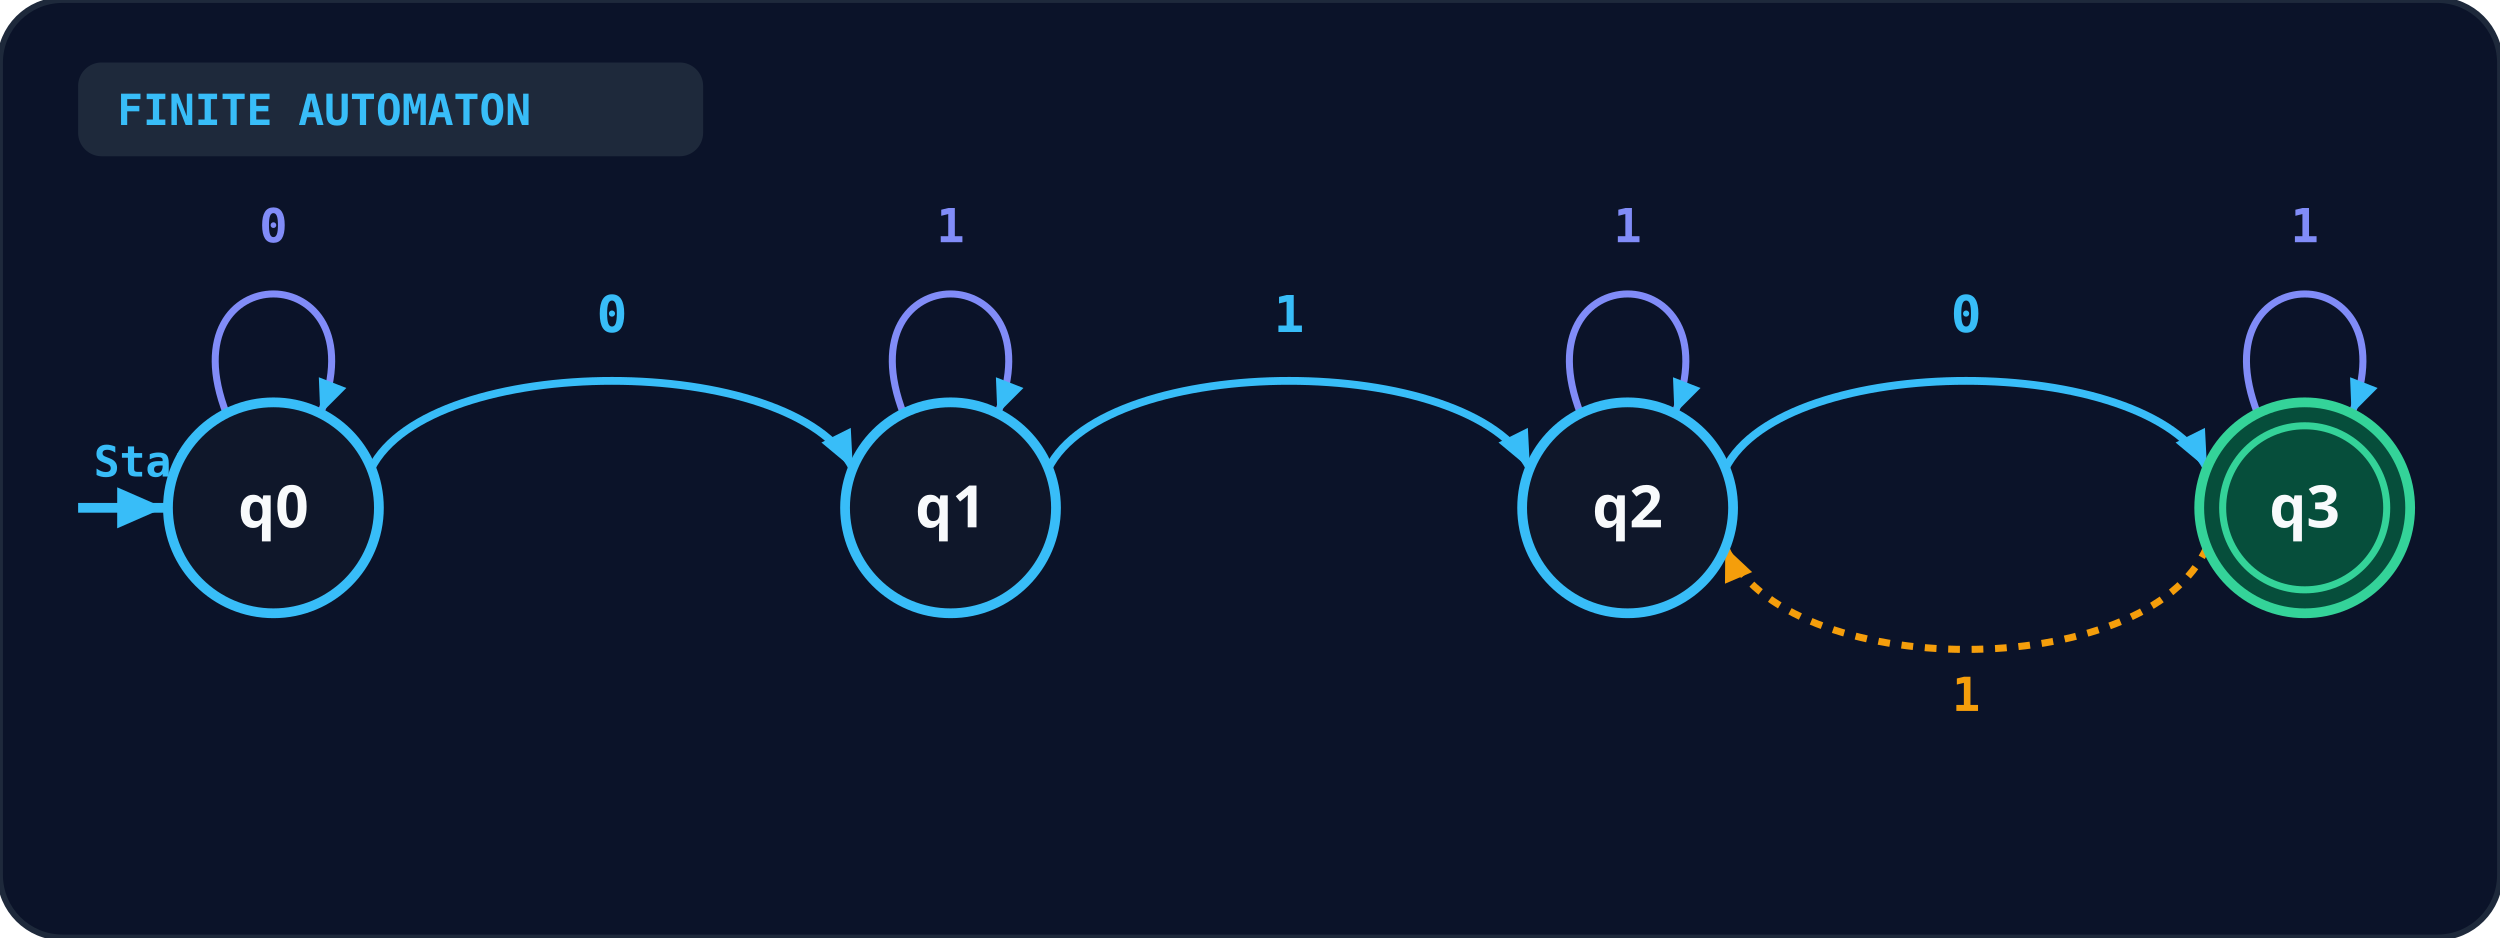
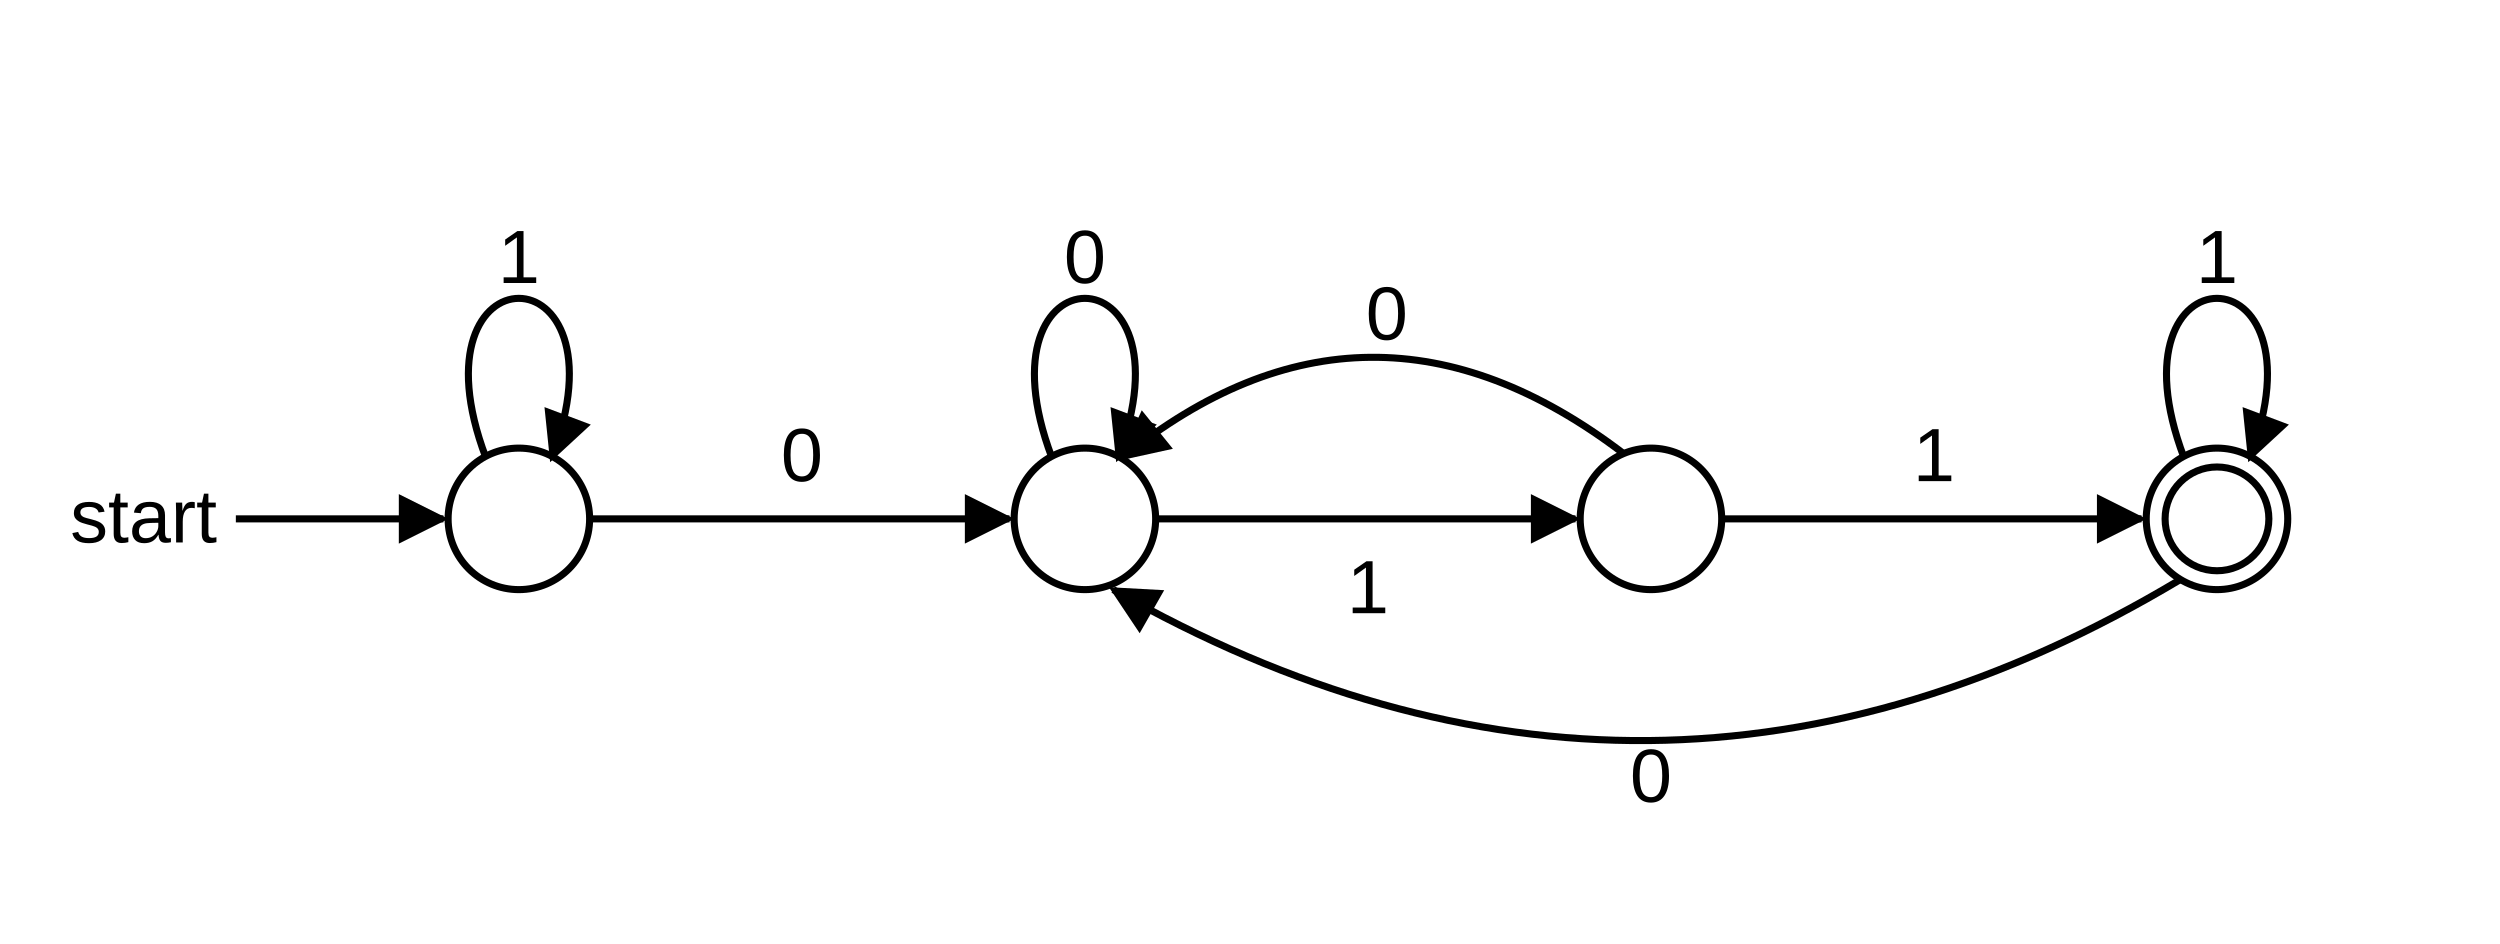
- <svg xmlns="http://www.w3.org/2000/svg" viewBox="0 0 640 240" width="100%" height="100%">
+ <svg xmlns="http://www.w3.org/2000/svg" viewBox="0 0 530 200" role="img" aria-label="DFA (A): start state s0 loops on 1 and goes to s1 on 0; s1 loops on 0 and goes to s2 on 1; s2 goes back to s1 on 0 and to the accepting state s3 on 1; s3 loops on 1 and goes to s1 on 0.">
  <defs>
-     <marker id="arr-blue" viewBox="0 0 10 10" refX="8" refY="5" markerWidth="6" markerHeight="6" orient="auto-start-reverse">
-       <path d="M 0 1.5 L 8 5 L 0 8.5 z" fill="#38bdf8" />
-     </marker>
-     <marker id="arr-emerald" viewBox="0 0 10 10" refX="8" refY="5" markerWidth="6" markerHeight="6" orient="auto-start-reverse">
-       <path d="M 0 1.5 L 8 5 L 0 8.5 z" fill="#34d399" />
-     </marker>
-     <marker id="arr-amber" viewBox="0 0 10 10" refX="8" refY="5" markerWidth="6" markerHeight="6" orient="auto-start-reverse">
-       <path d="M 0 1.5 L 8 5 L 0 8.5 z" fill="#f59e0b" />
+     <marker id="m38A" viewBox="0 0 10 10" refX="9" refY="5" markerWidth="7" markerHeight="7" orient="auto-start-reverse">
+       <path d="M0,0 L10,5 L0,10 z" fill="currentColor" />
    </marker>
  </defs>
-   <rect width="100%" height="100%" rx="16" fill="#0b1329" stroke="#1e293b" stroke-width="1.5" />
-   <rect x="20" y="16" width="160" height="24" rx="6" fill="#1e293b" />
-   <text x="30" y="32" fill="#38bdf8" font-size="11" font-weight="bold" font-family="monospace">FINITE AUTOMATON</text>
-   <line x1="20" y1="130" x2="42" y2="130" stroke="#38bdf8" stroke-width="2.5" marker-end="url(#arr-blue)" />
-   <text x="24" y="122" fill="#38bdf8" font-size="11" font-weight="bold" font-family="monospace">Start</text>
-   <path d="M 95.0 120 C 110.0 90, 203.333 90, 218.333 120" fill="none" stroke="#38bdf8" stroke-width="2" marker-end="url(#arr-blue)" />
-   <text x="156.667" y="85" text-anchor="middle" fill="#38bdf8" font-size="13" font-weight="bold" font-family="monospace">0</text>
-   <path d="M 268.333 120 C 283.333 90, 376.667 90, 391.667 120" fill="none" stroke="#38bdf8" stroke-width="2" marker-end="url(#arr-blue)" />
-   <text x="330.0" y="85" text-anchor="middle" fill="#38bdf8" font-size="13" font-weight="bold" font-family="monospace">1</text>
-   <path d="M 441.667 120 C 456.667 90, 550.0 90, 565.0 120" fill="none" stroke="#38bdf8" stroke-width="2" marker-end="url(#arr-blue)" />
-   <text x="503.333" y="85" text-anchor="middle" fill="#38bdf8" font-size="13" font-weight="bold" font-family="monospace">0</text>
-   <path d="M 565.0 140 C 550.0 175, 456.667 175, 441.667 140" fill="none" stroke="#f59e0b" stroke-width="1.8" stroke-dasharray="3 3" marker-end="url(#arr-amber)" />
-   <text x="503.333" y="182" text-anchor="middle" fill="#f59e0b" font-size="12" font-weight="bold" font-family="monospace">1</text>
-   <path d="M 58.0 106 C 42.0 65, 98.0 65, 82.0 106" fill="none" stroke="#818cf8" stroke-width="1.8" marker-end="url(#arr-blue)" />
-   <text x="70.0" y="62" text-anchor="middle" fill="#818cf8" font-size="12" font-weight="bold" font-family="monospace">0</text>
-   <circle cx="70.0" cy="130" r="27" fill="#0f172a" stroke="#38bdf8" stroke-width="2.5" />
-   <text x="70.0" y="135" text-anchor="middle" fill="#f8fafc" font-size="15" font-weight="bold" font-family="system-ui">q0</text>
-   <path d="M 231.333 106 C 215.333 65, 271.333 65, 255.333 106" fill="none" stroke="#818cf8" stroke-width="1.8" marker-end="url(#arr-blue)" />
-   <text x="243.333" y="62" text-anchor="middle" fill="#818cf8" font-size="12" font-weight="bold" font-family="monospace">1</text>
-   <circle cx="243.333" cy="130" r="27" fill="#0f172a" stroke="#38bdf8" stroke-width="2.5" />
-   <text x="243.333" y="135" text-anchor="middle" fill="#f8fafc" font-size="15" font-weight="bold" font-family="system-ui">q1</text>
-   <path d="M 404.667 106 C 388.667 65, 444.667 65, 428.667 106" fill="none" stroke="#818cf8" stroke-width="1.8" marker-end="url(#arr-blue)" />
-   <text x="416.667" y="62" text-anchor="middle" fill="#818cf8" font-size="12" font-weight="bold" font-family="monospace">1</text>
-   <circle cx="416.667" cy="130" r="27" fill="#0f172a" stroke="#38bdf8" stroke-width="2.5" />
-   <text x="416.667" y="135" text-anchor="middle" fill="#f8fafc" font-size="15" font-weight="bold" font-family="system-ui">q2</text>
-   <path d="M 578.0 106 C 562.0 65, 618.0 65, 602.0 106" fill="none" stroke="#818cf8" stroke-width="1.8" marker-end="url(#arr-blue)" />
-   <text x="590.0" y="62" text-anchor="middle" fill="#818cf8" font-size="12" font-weight="bold" font-family="monospace">1</text>
-   <circle cx="590.0" cy="130" r="27" fill="#064e3b" stroke="#34d399" stroke-width="2.5" />
-   <circle cx="590.0" cy="130" r="21" fill="none" stroke="#34d399" stroke-width="1.8" />
-   <text x="590.0" y="135" text-anchor="middle" fill="#f8fafc" font-size="15" font-weight="bold" font-family="system-ui">q3</text>
+   <g fill="none" stroke="currentColor" stroke-width="1.5">
+     <line x1="50" y1="110" x2="94" y2="110" marker-end="url(#m38A)" />
+     <line x1="125" y1="110" x2="214" y2="110" marker-end="url(#m38A)" />
+     <line x1="245" y1="110" x2="334" y2="110" marker-end="url(#m38A)" />
+     <line x1="365" y1="110" x2="454" y2="110" marker-end="url(#m38A)" />
+     <path d="M103,97 C86,52 134,52 117,97" marker-end="url(#m38A)" />
+     <path d="M223,97 C206,52 254,52 237,97" marker-end="url(#m38A)" />
+     <path d="M344,96 Q290.0,55 238,97" marker-end="url(#m38A)" />
+     <path d="M463,97 C446,52 494,52 477,97" marker-end="url(#m38A)" />
+     <path d="M462,123 Q350.0,190 236,125" marker-end="url(#m38A)" />
+     <circle cx="110" cy="110" r="15" />
+     <circle cx="230" cy="110" r="15" />
+     <circle cx="350" cy="110" r="15" />
+     <circle cx="470" cy="110" r="15" />
+     <circle cx="470" cy="110" r="11" />
+   </g>
+   <text x="46" y="115" font-size="16" text-anchor="end" fill="currentColor" stroke="none" font-family="Arial, Helvetica, sans-serif">start</text>
+   <text x="170.0" y="102" font-size="16" text-anchor="middle" fill="currentColor" stroke="none" font-family="Arial, Helvetica, sans-serif">0</text>
+   <text x="290.0" y="130" font-size="16" text-anchor="middle" fill="currentColor" stroke="none" font-family="Arial, Helvetica, sans-serif">1</text>
+   <text x="410.0" y="102" font-size="16" text-anchor="middle" fill="currentColor" stroke="none" font-family="Arial, Helvetica, sans-serif">1</text>
+   <text x="110" y="60" font-size="16" text-anchor="middle" fill="currentColor" stroke="none" font-family="Arial, Helvetica, sans-serif">1</text>
+   <text x="230" y="60" font-size="16" text-anchor="middle" fill="currentColor" stroke="none" font-family="Arial, Helvetica, sans-serif">0</text>
+   <text x="294.0" y="72" font-size="16" text-anchor="middle" fill="currentColor" stroke="none" font-family="Arial, Helvetica, sans-serif">0</text>
+   <text x="470" y="60" font-size="16" text-anchor="middle" fill="currentColor" stroke="none" font-family="Arial, Helvetica, sans-serif">1</text>
+   <text x="350.0" y="170" font-size="16" text-anchor="middle" fill="currentColor" stroke="none" font-family="Arial, Helvetica, sans-serif">0</text>
</svg>
